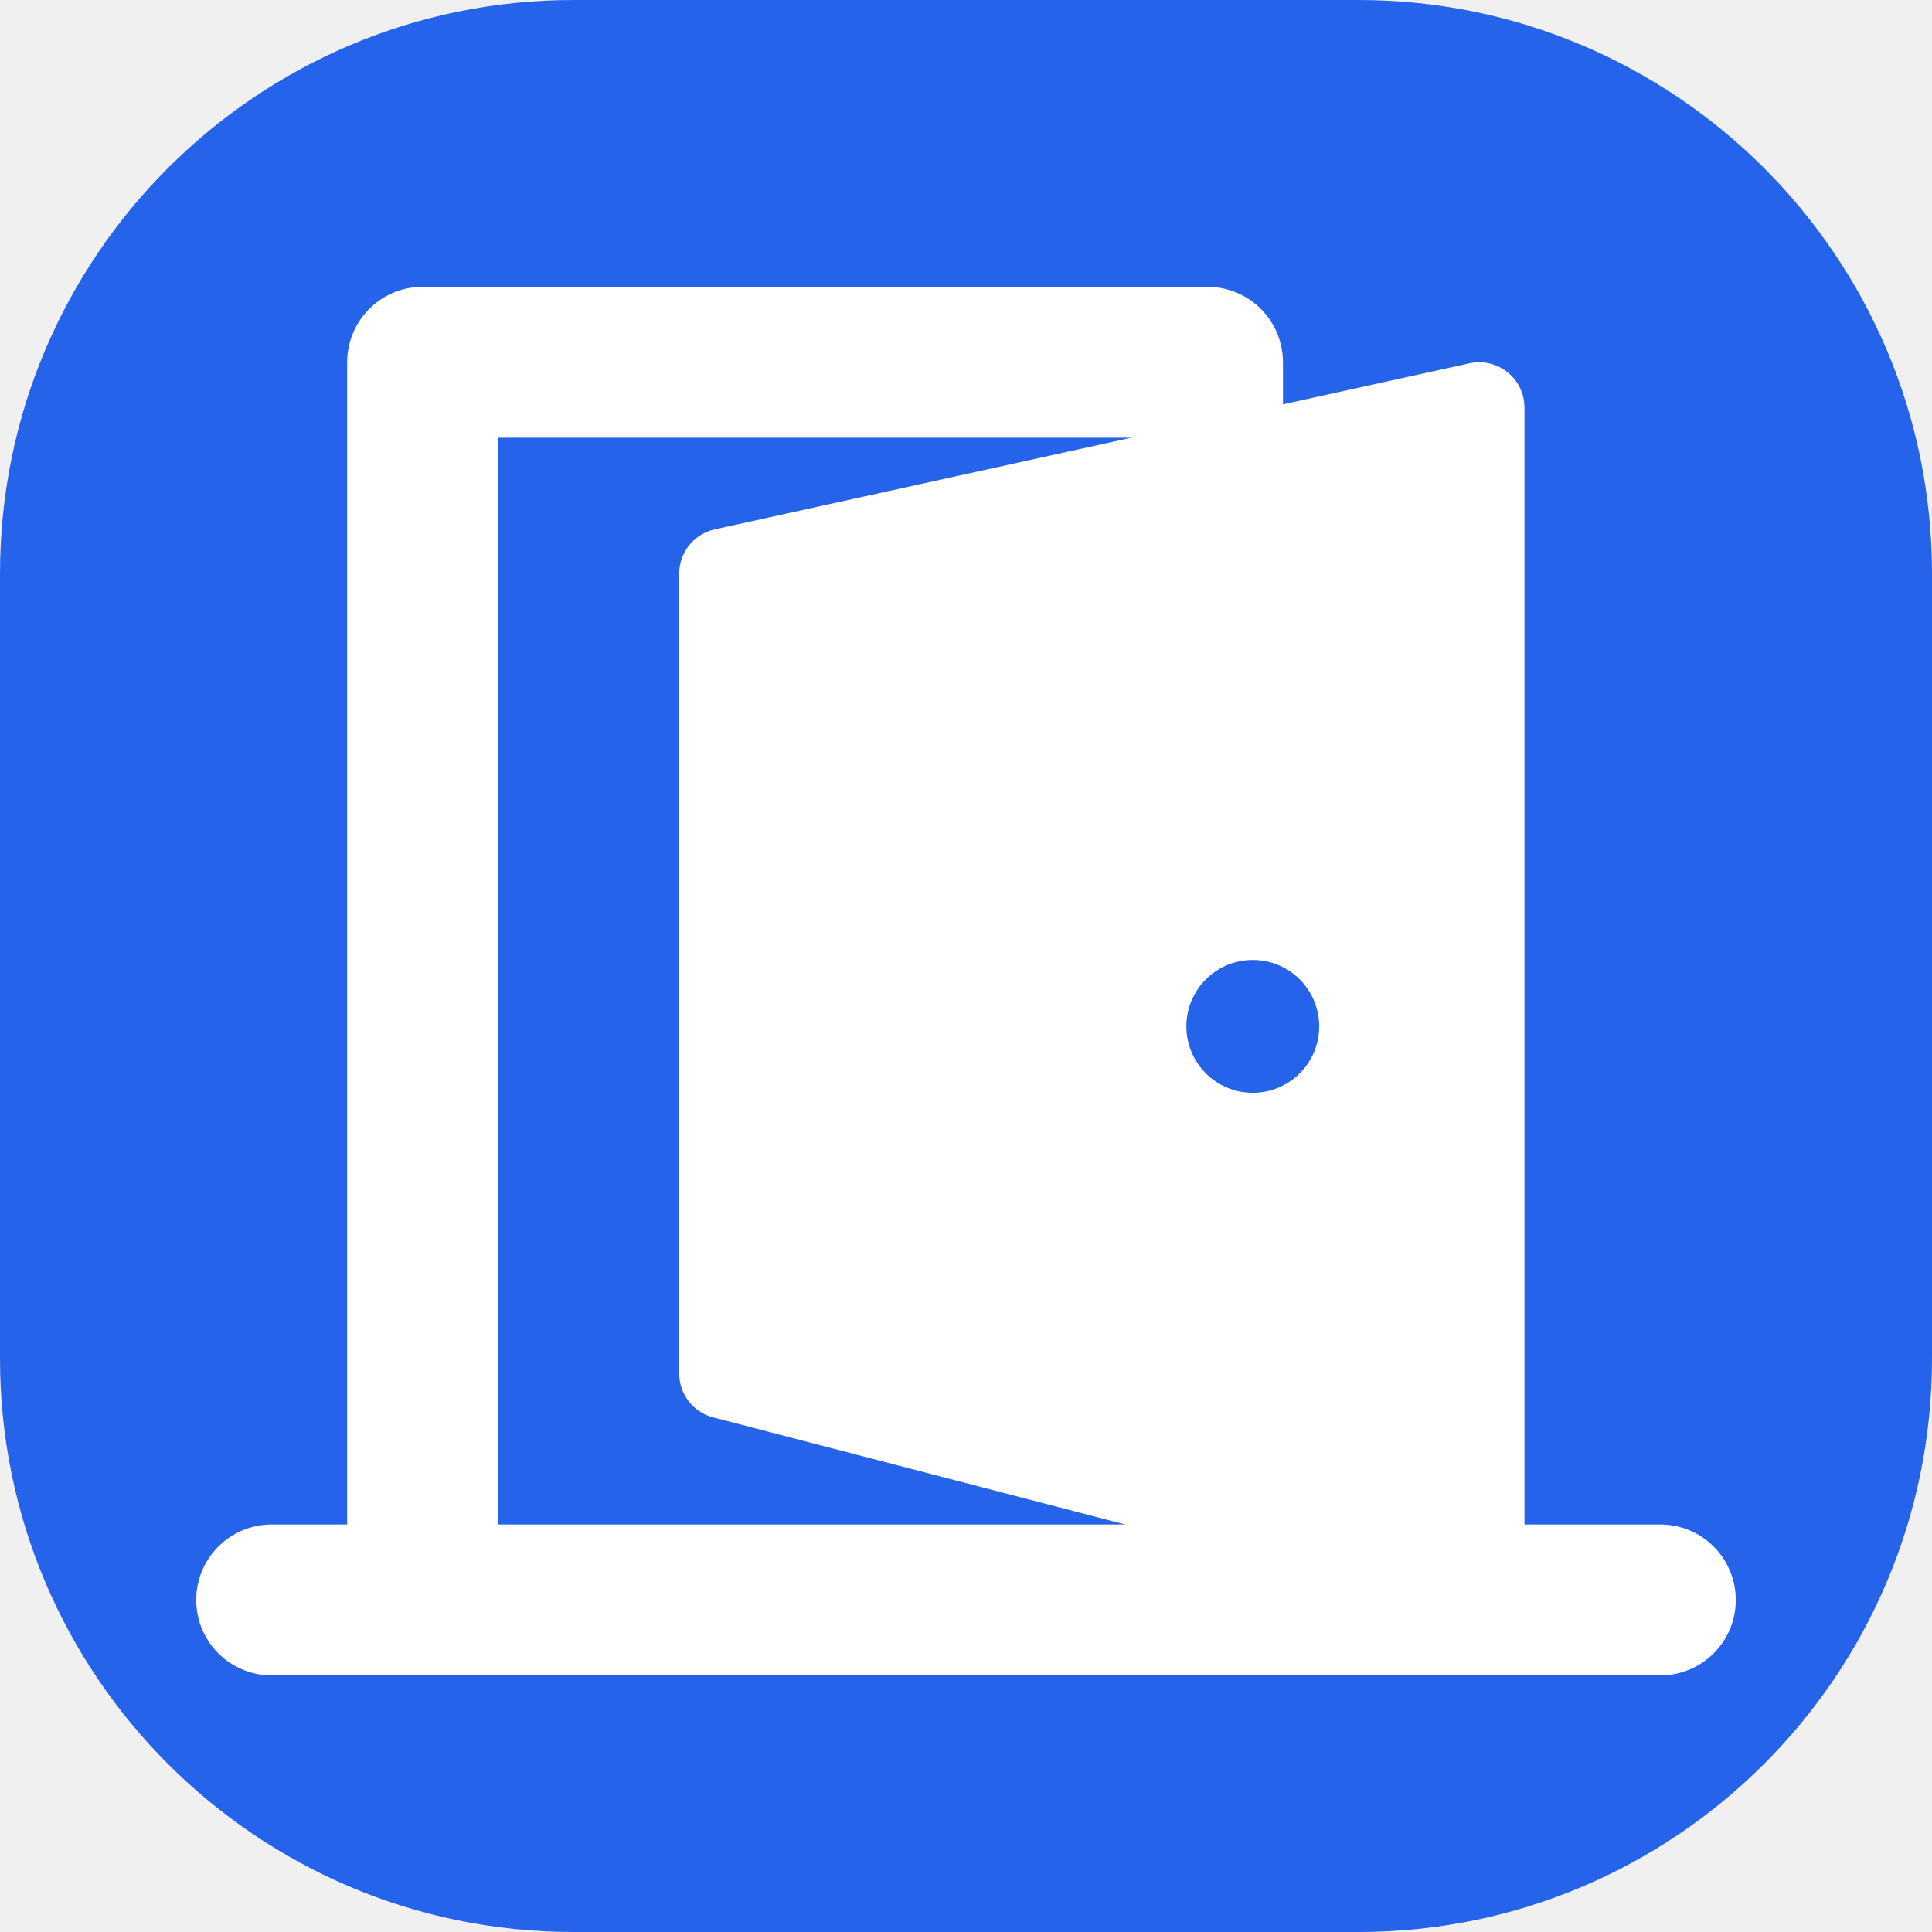
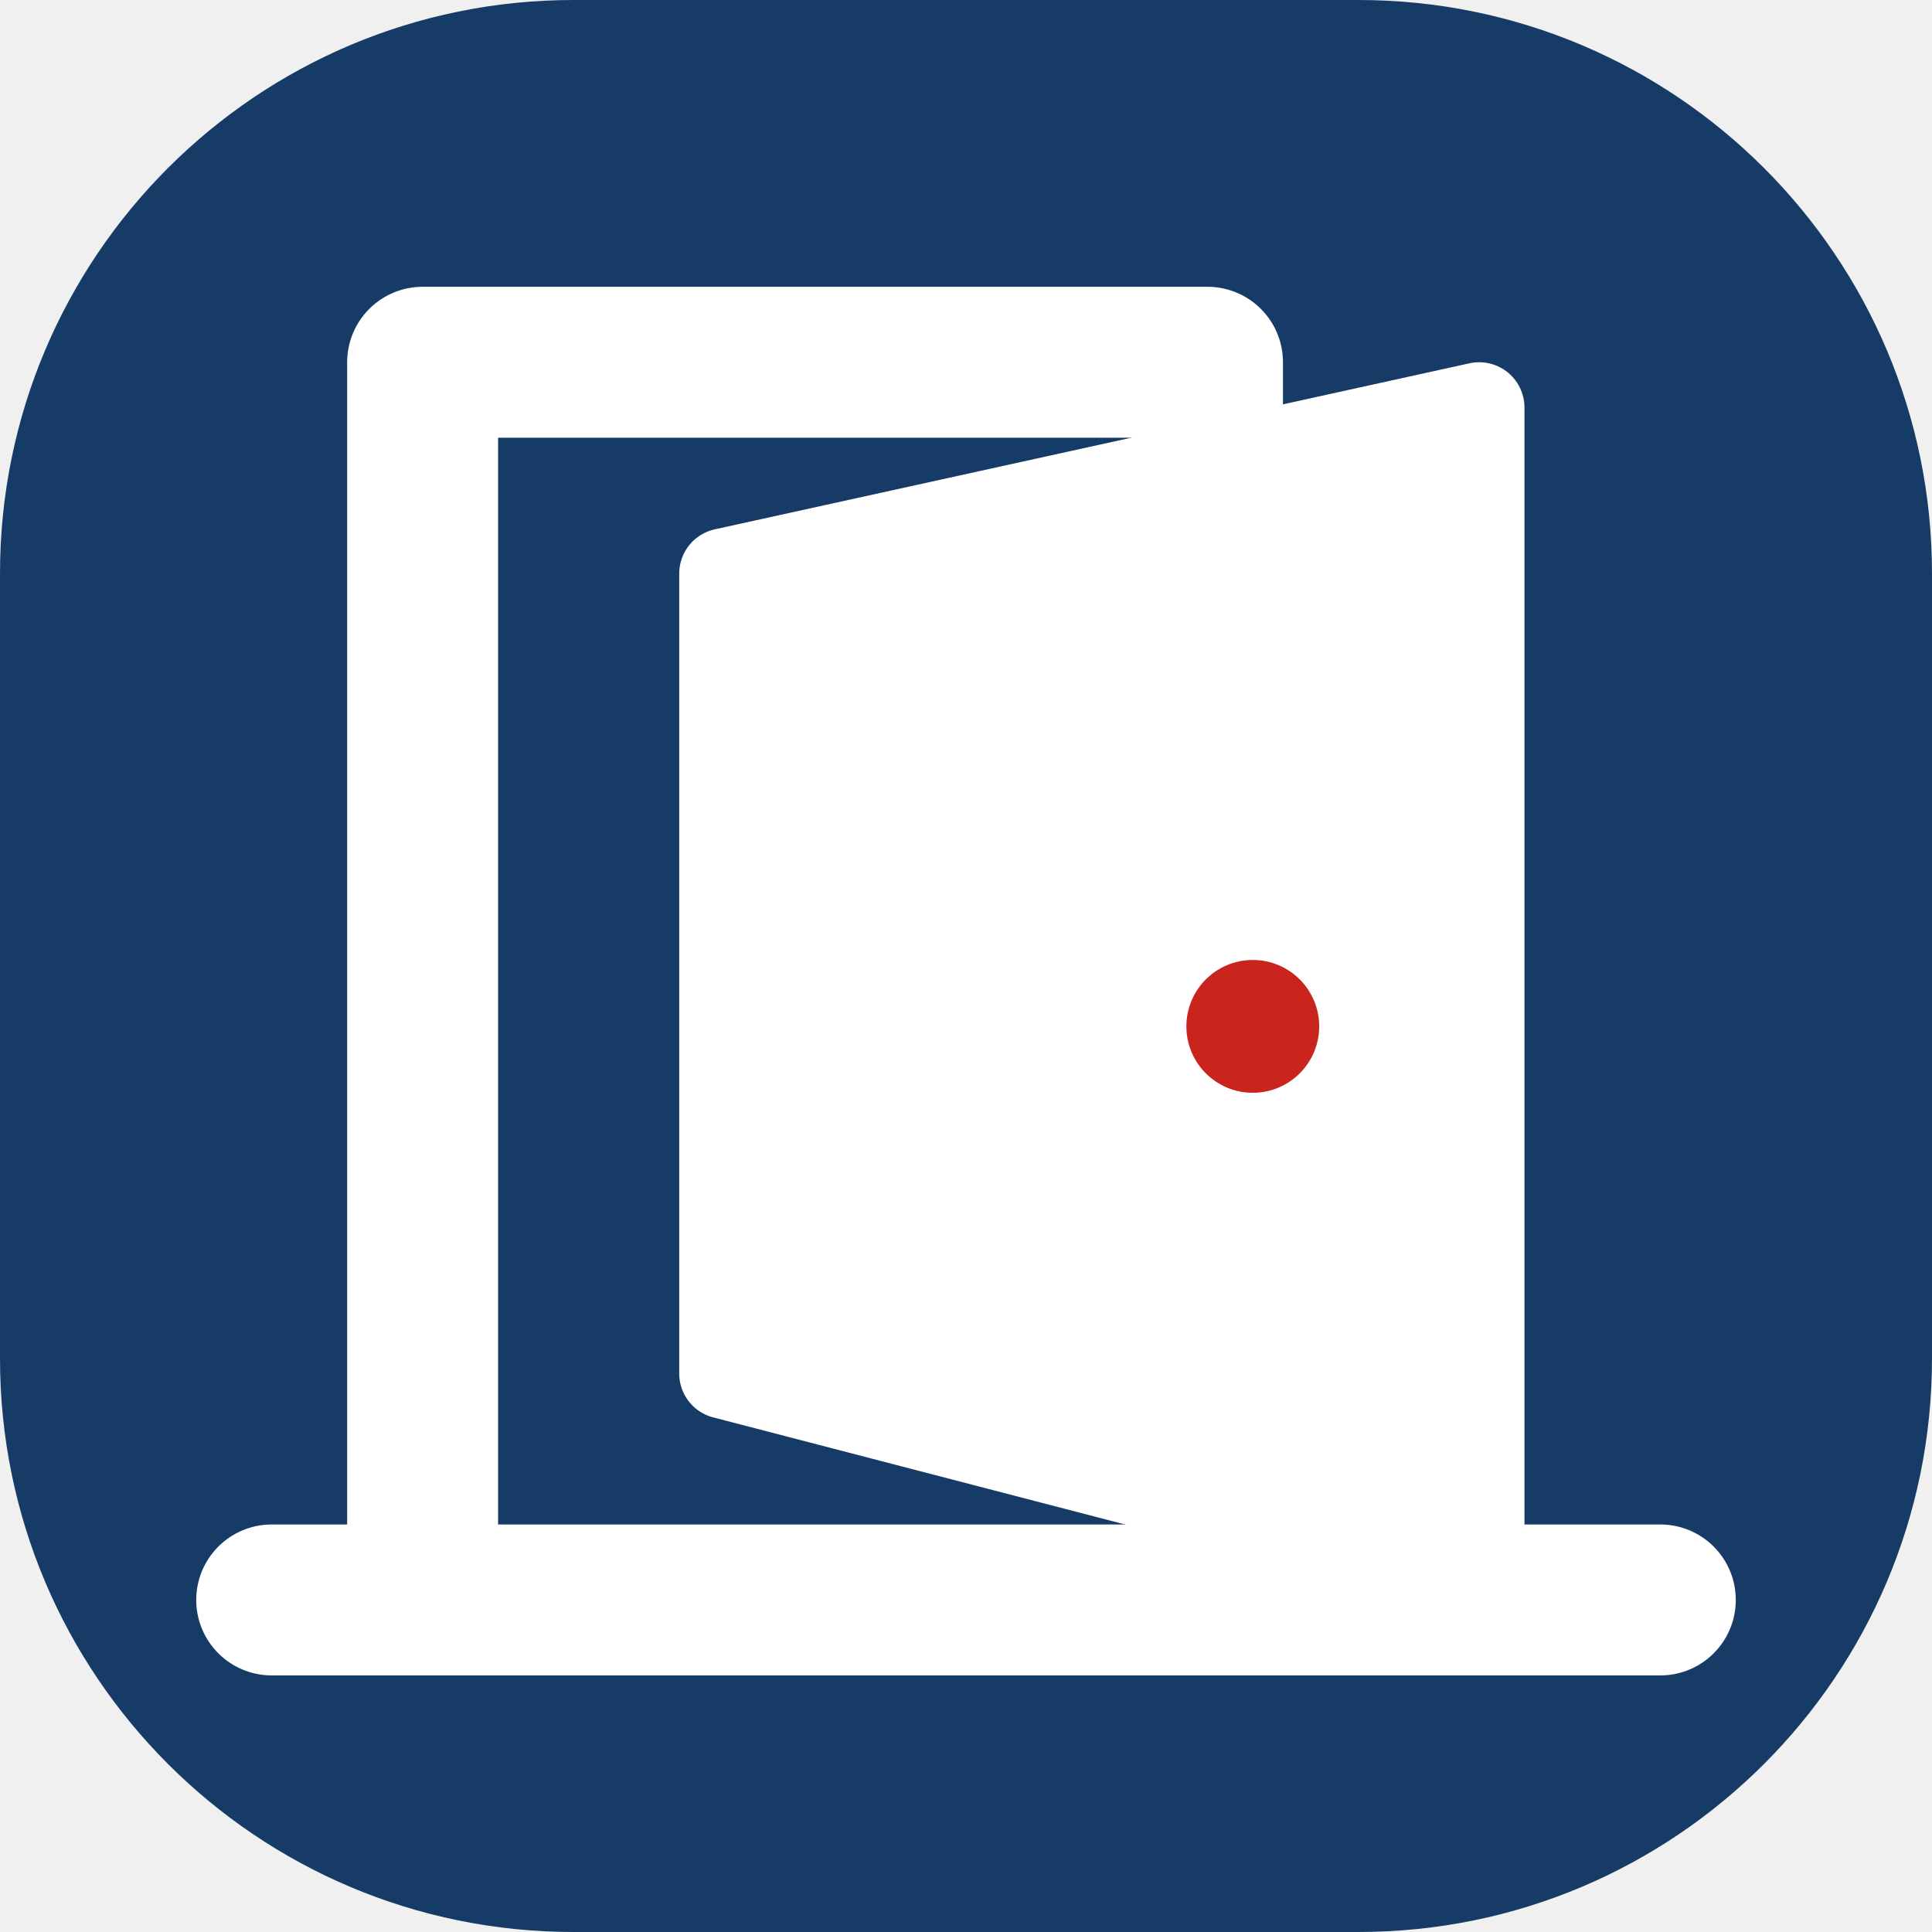
<svg xmlns="http://www.w3.org/2000/svg" width="64" height="64" viewBox="0 0 64 64" fill="none">
-   <rect width="64" height="64" rx="19" fill="#2563EB" />
+   <rect width="64" height="64" rx="19" fill="#173B67" />
  <path d="M14 52V12H40V52M9 53H55" stroke="white" stroke-width="5" stroke-linecap="round" stroke-linejoin="round" />
  <path d="M24 19L49 13.5V52L24 45.5V19Z" fill="white" stroke="white" stroke-width="3" stroke-linejoin="round" />
-   <circle cx="41.5" cy="34" r="2.2" fill="#2563EB" />
+   <circle cx="41.5" cy="34" r="2.2" fill="#CA241E" />
</svg>
